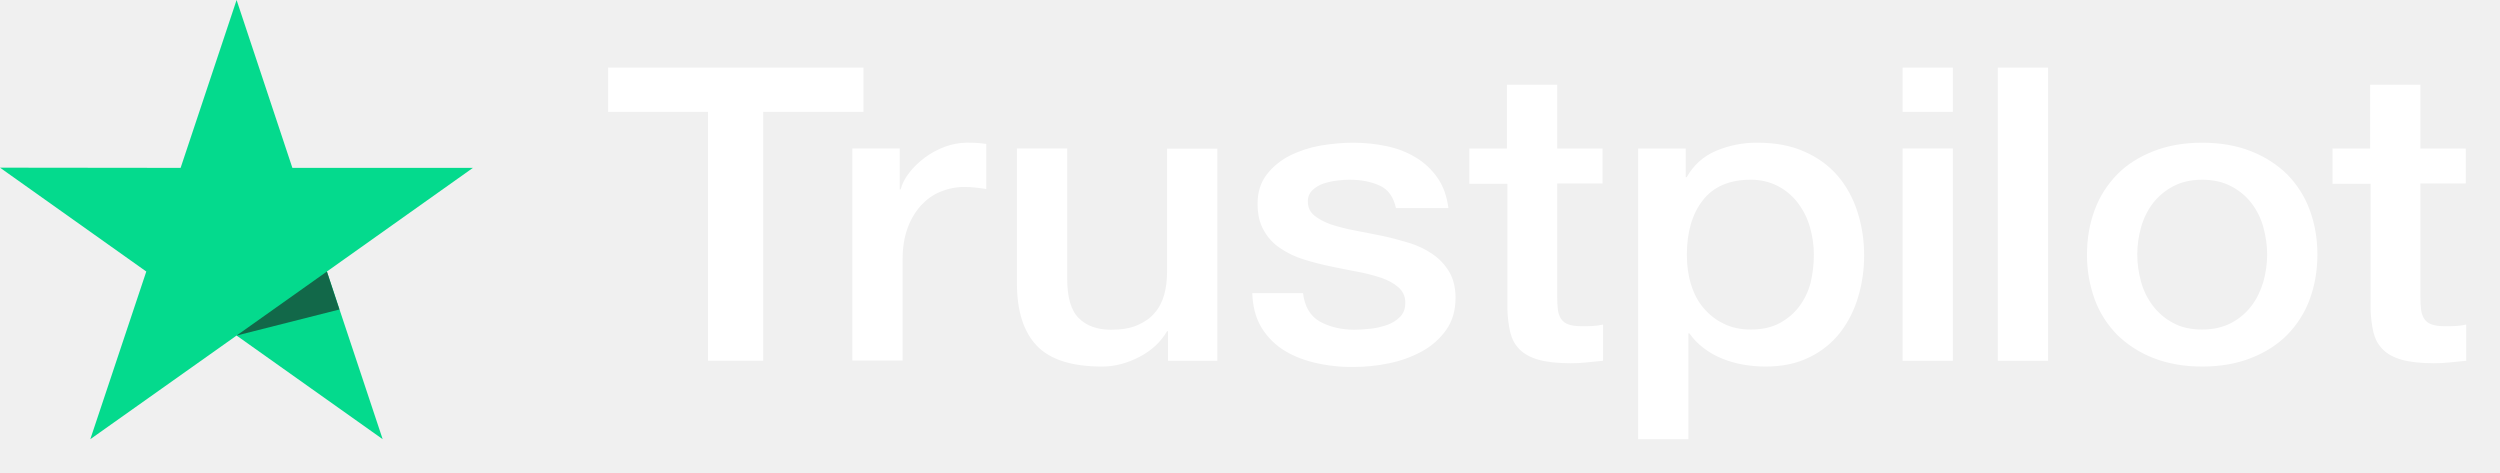
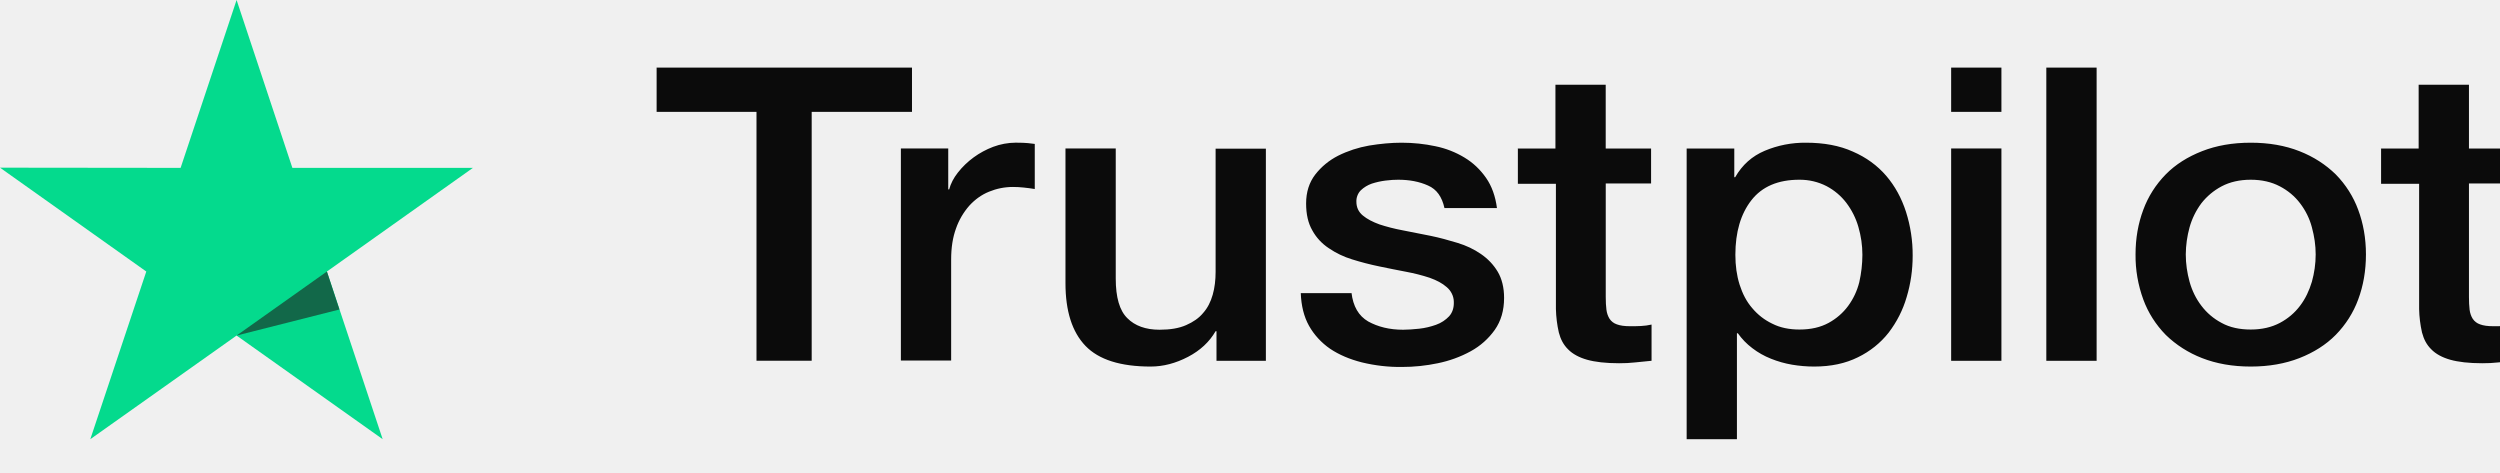
<svg xmlns="http://www.w3.org/2000/svg" width="74" height="14" viewBox="0 0 74 14" fill="none">
-   <path d="M18.007 2.001H25.558V3.311H22.59V10.678H20.956V3.311H18V2H18.006L18.007 2.001ZM25.236 4.395H26.632V5.607H26.658C26.704 5.436 26.79 5.27 26.915 5.111C27.183 4.769 27.545 4.504 27.962 4.346C28.174 4.266 28.399 4.225 28.627 4.223C28.797 4.223 28.923 4.229 28.989 4.236C29.055 4.242 29.12 4.254 29.193 4.26V5.595C29.086 5.577 28.978 5.563 28.87 5.552C28.763 5.54 28.655 5.534 28.547 5.534C28.297 5.534 28.06 5.583 27.837 5.675C27.613 5.766 27.422 5.907 27.257 6.085C27.082 6.284 26.948 6.513 26.862 6.759C26.764 7.028 26.717 7.334 26.717 7.684V10.672H25.23V4.395H25.236ZM36.033 10.679H34.572V9.803H34.545C34.361 10.122 34.091 10.373 33.729 10.563C33.367 10.752 32.998 10.85 32.623 10.85C31.734 10.85 31.088 10.648 30.694 10.238C30.299 9.827 30.101 9.209 30.101 8.382V4.395H31.589V8.247C31.589 8.799 31.701 9.191 31.932 9.417C32.156 9.644 32.478 9.76 32.886 9.76C33.202 9.76 33.459 9.717 33.669 9.625C33.88 9.533 34.051 9.417 34.176 9.264C34.308 9.117 34.4 8.933 34.46 8.725C34.518 8.517 34.545 8.29 34.545 8.045V4.401H36.033V10.679ZM38.568 8.664C38.614 9.068 38.778 9.35 39.062 9.515C39.351 9.675 39.694 9.76 40.095 9.76C40.234 9.76 40.392 9.748 40.569 9.73C40.747 9.711 40.918 9.668 41.07 9.614C41.227 9.558 41.352 9.472 41.458 9.362C41.557 9.251 41.603 9.111 41.596 8.933C41.595 8.851 41.576 8.77 41.54 8.695C41.504 8.62 41.451 8.553 41.386 8.498C41.254 8.382 41.09 8.297 40.885 8.223C40.657 8.148 40.424 8.089 40.187 8.045C39.924 7.996 39.66 7.941 39.391 7.886C39.119 7.83 38.851 7.761 38.587 7.678C38.34 7.603 38.107 7.491 37.896 7.347C37.691 7.212 37.524 7.031 37.409 6.82C37.284 6.606 37.224 6.343 37.224 6.024C37.224 5.681 37.317 5.4 37.495 5.167C37.674 4.935 37.906 4.745 38.173 4.609C38.46 4.466 38.768 4.365 39.088 4.309C39.423 4.254 39.746 4.224 40.049 4.224C40.398 4.224 40.734 4.26 41.05 4.328C41.356 4.39 41.648 4.504 41.912 4.664C42.169 4.818 42.379 5.02 42.551 5.265C42.722 5.51 42.828 5.81 42.873 6.159H41.32C41.247 5.828 41.089 5.602 40.833 5.491C40.576 5.375 40.28 5.32 39.95 5.32C39.845 5.32 39.72 5.326 39.575 5.345C39.436 5.362 39.299 5.393 39.167 5.436C39.045 5.479 38.935 5.545 38.844 5.632C38.8 5.677 38.766 5.73 38.743 5.788C38.72 5.846 38.71 5.908 38.713 5.969C38.713 6.141 38.778 6.275 38.903 6.379C39.029 6.483 39.193 6.569 39.397 6.643C39.601 6.71 39.832 6.771 40.095 6.82C40.358 6.869 40.628 6.924 40.905 6.98C41.175 7.035 41.438 7.108 41.702 7.188C41.965 7.267 42.195 7.378 42.4 7.519C42.604 7.659 42.768 7.831 42.893 8.039C43.018 8.247 43.084 8.511 43.084 8.817C43.084 9.19 42.992 9.503 42.807 9.766C42.623 10.024 42.386 10.238 42.096 10.397C41.793 10.563 41.464 10.682 41.122 10.752C40.774 10.825 40.418 10.862 40.062 10.862C39.662 10.867 39.264 10.821 38.877 10.727C38.515 10.636 38.199 10.501 37.936 10.324C37.676 10.145 37.462 9.912 37.31 9.644C37.159 9.374 37.08 9.049 37.067 8.676H38.568V8.664ZM43.479 4.396H44.605V2.509H46.093V4.396H47.436V5.43H46.093V8.787C46.093 8.933 46.1 9.056 46.113 9.166C46.126 9.27 46.159 9.362 46.205 9.435C46.256 9.512 46.332 9.571 46.422 9.601C46.521 9.638 46.646 9.656 46.818 9.656C46.923 9.656 47.028 9.656 47.134 9.65C47.239 9.644 47.344 9.632 47.45 9.607V10.679C47.285 10.697 47.12 10.709 46.969 10.727C46.809 10.745 46.649 10.753 46.488 10.752C46.093 10.752 45.778 10.715 45.54 10.648C45.303 10.581 45.112 10.477 44.98 10.342C44.842 10.207 44.757 10.042 44.704 9.84C44.653 9.612 44.624 9.38 44.619 9.148V5.441H43.493V4.394H43.48L43.479 4.396ZM48.489 4.396H49.898V5.246H49.925C50.135 4.879 50.425 4.622 50.8 4.463C51.183 4.301 51.599 4.22 52.018 4.224C52.551 4.224 53.012 4.309 53.407 4.487C53.802 4.658 54.131 4.898 54.395 5.203C54.658 5.51 54.849 5.865 54.981 6.269C55.115 6.69 55.181 7.128 55.178 7.568C55.178 7.99 55.119 8.4 55 8.793C54.891 9.171 54.711 9.528 54.467 9.846C54.228 10.152 53.917 10.401 53.559 10.575C53.19 10.758 52.762 10.85 52.262 10.85C52.043 10.85 51.825 10.831 51.61 10.795C51.395 10.758 51.185 10.699 50.985 10.618C50.785 10.539 50.599 10.434 50.431 10.305C50.265 10.18 50.121 10.031 50.003 9.864H49.977V13H48.489V4.395V4.396ZM53.69 7.543C53.691 7.264 53.651 6.986 53.572 6.716C53.499 6.461 53.378 6.221 53.216 6.006C53.062 5.802 52.862 5.632 52.63 5.51C52.382 5.382 52.103 5.317 51.821 5.32C51.195 5.32 50.721 5.522 50.405 5.926C50.089 6.33 49.931 6.87 49.931 7.543C49.931 7.861 49.971 8.155 50.056 8.425C50.141 8.694 50.26 8.927 50.431 9.123C50.596 9.319 50.793 9.472 51.024 9.582C51.254 9.699 51.524 9.754 51.827 9.754C52.17 9.754 52.453 9.687 52.69 9.558C52.919 9.433 53.117 9.262 53.269 9.056C53.42 8.848 53.532 8.615 53.598 8.352C53.659 8.086 53.69 7.815 53.69 7.543ZM56.317 2.001H57.805V3.311H56.317V2.001ZM56.317 4.395H57.805V10.679H56.317V4.395ZM59.135 2.001H60.623V10.679H59.135V2.001ZM65.185 10.85C64.645 10.85 64.165 10.764 63.744 10.599C63.34 10.443 62.975 10.209 62.671 9.913C62.375 9.611 62.148 9.255 62.005 8.866C61.849 8.436 61.771 7.985 61.775 7.531C61.775 7.053 61.854 6.613 62.005 6.208C62.148 5.819 62.375 5.463 62.671 5.161C62.96 4.867 63.322 4.64 63.744 4.475C64.165 4.309 64.645 4.224 65.185 4.224C65.725 4.224 66.206 4.309 66.627 4.475C67.049 4.64 67.404 4.873 67.7 5.161C67.996 5.463 68.222 5.819 68.365 6.208C68.516 6.612 68.595 7.053 68.595 7.531C68.595 8.015 68.516 8.462 68.365 8.866C68.222 9.255 67.996 9.611 67.7 9.913C67.41 10.207 67.049 10.434 66.627 10.599C66.206 10.764 65.725 10.85 65.185 10.85ZM65.185 9.754C65.515 9.754 65.804 9.687 66.047 9.558C66.285 9.433 66.49 9.259 66.647 9.049C66.805 8.842 66.916 8.602 66.996 8.339C67.068 8.076 67.108 7.806 67.108 7.531C67.108 7.261 67.068 6.998 66.996 6.729C66.928 6.473 66.81 6.232 66.647 6.018C66.489 5.81 66.284 5.639 66.047 5.516C65.804 5.387 65.515 5.32 65.185 5.32C64.856 5.32 64.566 5.387 64.323 5.516C64.087 5.641 63.883 5.812 63.724 6.018C63.563 6.233 63.445 6.474 63.375 6.729C63.302 6.99 63.264 7.26 63.263 7.531C63.263 7.806 63.303 8.076 63.375 8.339C63.447 8.602 63.566 8.842 63.724 9.049C63.882 9.258 64.079 9.429 64.323 9.558C64.566 9.693 64.856 9.754 65.185 9.754ZM69.03 4.396H70.156V2.509H71.644V4.396H72.987V5.43H71.644V8.787C71.644 8.933 71.65 9.056 71.663 9.166C71.677 9.27 71.71 9.362 71.756 9.435C71.806 9.512 71.883 9.571 71.973 9.601C72.072 9.638 72.197 9.656 72.368 9.656C72.473 9.656 72.579 9.656 72.684 9.65C72.79 9.644 72.894 9.632 73 9.607V10.679C72.835 10.697 72.671 10.709 72.519 10.727C72.36 10.745 72.199 10.753 72.039 10.752C71.644 10.752 71.328 10.715 71.09 10.648C70.854 10.581 70.663 10.477 70.531 10.342C70.393 10.207 70.307 10.042 70.254 9.84C70.203 9.612 70.175 9.38 70.169 9.148V5.441H69.043V4.394H69.03V4.396Z" fill="white" />
-   <path d="M14 4.968H8.654L7.003 0L5.346 4.969L0 4.963L4.33 8.037L2.673 13L7.003 9.932L11.327 13L9.676 8.037L14 4.968Z" fill="#04DA8D" />
-   <path d="M10.047 9.161L9.676 8.037L7.003 9.932L10.047 9.161Z" fill="#126849" />
+   <g clip-path="url(#clip0_726_11653)">
+     <path d="M19.444 2.001H26.995V3.311H24.026V10.678H22.392V3.311H19.436V2H19.443L19.444 2.001ZM26.672 4.395H28.068V5.607H28.095C28.141 5.436 28.226 5.27 28.351 5.111C28.619 4.769 28.981 4.504 29.398 4.346C29.61 4.266 29.835 4.225 30.063 4.223C30.234 4.223 30.36 4.229 30.425 4.236C30.491 4.242 30.557 4.254 30.629 4.26V5.595C30.522 5.577 30.415 5.563 30.307 5.552C30.2 5.54 30.092 5.534 29.984 5.534C29.733 5.534 29.497 5.583 29.273 5.675C29.049 5.766 28.858 5.907 28.694 6.085C28.519 6.284 28.385 6.513 28.299 6.759C28.2 7.028 28.154 7.334 28.154 7.684V10.672H26.666V4.395H26.672ZM37.47 10.679H36.008V9.803H35.982C35.797 10.122 35.528 10.373 35.165 10.563C34.803 10.752 34.434 10.85 34.059 10.85C33.17 10.85 32.525 10.648 32.13 10.238C31.735 9.827 31.538 9.209 31.538 8.382V4.395H33.026V8.247C33.026 8.799 33.138 9.191 33.368 9.417C33.592 9.644 33.914 9.76 34.322 9.76C34.638 9.76 34.895 9.717 35.106 9.625C35.317 9.533 35.488 9.417 35.613 9.264C35.745 9.117 35.837 8.933 35.896 8.725C35.955 8.517 35.982 8.29 35.982 8.045V4.401H37.47V10.679ZM40.004 8.664C40.051 9.068 40.215 9.35 40.498 9.515C40.788 9.675 41.13 9.76 41.532 9.76C41.67 9.76 41.828 9.748 42.006 9.73C42.183 9.711 42.354 9.668 42.506 9.614C42.664 9.558 42.789 9.472 42.894 9.362C42.993 9.251 43.039 9.111 43.033 8.933C43.032 8.851 43.013 8.77 42.976 8.695C42.94 8.62 42.888 8.553 42.822 8.498C42.69 8.382 42.526 8.297 42.321 8.223C42.093 8.148 41.86 8.089 41.623 8.045C41.36 7.996 41.097 7.941 40.827 7.886C40.556 7.83 40.288 7.761 40.024 7.678C39.777 7.603 39.544 7.491 39.333 7.347C39.128 7.212 38.96 7.031 38.845 6.82C38.721 6.606 38.661 6.343 38.661 6.024C38.661 5.681 38.753 5.4 38.931 5.167C39.111 4.935 39.342 4.745 39.609 4.609C39.896 4.466 40.205 4.365 40.524 4.309C40.86 4.254 41.183 4.224 41.485 4.224C41.834 4.224 42.17 4.26 42.487 4.328C42.793 4.39 43.085 4.504 43.349 4.664C43.605 4.818 43.816 5.02 43.987 5.265C44.158 5.51 44.264 5.81 44.31 6.159H42.756C42.684 5.828 42.526 5.602 42.269 5.491C42.012 5.375 41.716 5.32 41.387 5.32C41.281 5.32 41.156 5.326 41.012 5.345C40.873 5.362 40.736 5.393 40.603 5.436C40.482 5.479 40.372 5.545 40.281 5.632C40.236 5.677 40.202 5.73 40.18 5.788C40.157 5.846 40.147 5.908 40.149 5.969C40.149 6.141 40.215 6.275 40.34 6.379C40.465 6.483 40.63 6.569 40.834 6.643C41.038 6.71 41.269 6.771 41.532 6.82C41.795 6.869 42.065 6.924 42.342 6.98C42.611 7.035 42.874 7.108 43.138 7.188C43.401 7.267 43.632 7.378 43.836 7.519C44.04 7.659 44.205 7.831 44.33 8.039C44.455 8.247 44.521 8.511 44.521 8.817C44.521 9.19 44.429 9.503 44.244 9.766C44.06 10.024 43.823 10.238 43.533 10.397C43.23 10.563 42.901 10.682 42.559 10.752C42.21 10.825 41.855 10.862 41.498 10.862C41.099 10.867 40.701 10.821 40.314 10.727C39.952 10.636 39.636 10.501 39.372 10.324C39.112 10.145 38.898 9.912 38.747 9.644C38.596 9.374 38.516 9.049 38.503 8.676H40.004V8.664ZM44.916 4.396H46.041V2.509H47.529V4.396H48.872V5.43H47.53V8.787C47.53 8.933 47.536 9.056 47.55 9.166C47.563 9.27 47.596 9.362 47.642 9.435C47.692 9.512 47.769 9.571 47.859 9.601C47.958 9.638 48.083 9.656 48.254 9.656C48.359 9.656 48.465 9.656 48.57 9.65C48.676 9.644 48.781 9.632 48.886 9.607V10.679C48.721 10.697 48.557 10.709 48.406 10.727C48.246 10.745 48.085 10.753 47.925 10.752C47.53 10.752 47.214 10.715 46.977 10.648C46.74 10.581 46.549 10.477 46.417 10.342C46.279 10.207 46.193 10.042 46.141 9.84C46.089 9.612 46.061 9.38 46.055 9.148V5.441H44.929V4.394H44.916L44.916 4.396ZM49.925 4.396H51.335V5.246H51.361C51.571 4.879 51.861 4.622 52.236 4.463C52.62 4.301 53.035 4.22 53.455 4.224C53.988 4.224 54.449 4.309 54.844 4.487C55.239 4.658 55.568 4.898 55.831 5.203C56.094 5.51 56.286 5.865 56.417 6.269C56.551 6.69 56.618 7.128 56.615 7.568C56.615 7.99 56.556 8.4 56.437 8.793C56.328 9.171 56.147 9.528 55.904 9.846C55.664 10.152 55.353 10.401 54.995 10.575C54.626 10.758 54.199 10.85 53.698 10.85C53.48 10.85 53.261 10.831 53.046 10.795C52.831 10.758 52.622 10.699 52.421 10.618C52.222 10.539 52.035 10.434 51.868 10.305C51.702 10.18 51.558 10.031 51.44 9.864H51.413V13H49.925V4.395V4.396ZM55.127 7.543C55.127 7.264 55.087 6.986 55.008 6.716C54.935 6.461 54.815 6.221 54.653 6.006C54.498 5.802 54.298 5.632 54.067 5.51C53.818 5.382 53.54 5.317 53.257 5.32C52.632 5.32 52.157 5.522 51.842 5.926C51.526 6.33 51.367 6.87 51.367 7.543C51.367 7.861 51.407 8.155 51.492 8.425C51.578 8.694 51.697 8.927 51.868 9.123C52.033 9.319 52.23 9.472 52.461 9.582C52.691 9.699 52.961 9.754 53.264 9.754C53.606 9.754 53.889 9.687 54.126 9.558C54.356 9.433 54.553 9.262 54.705 9.056C54.857 8.848 54.969 8.615 55.035 8.352C55.095 8.086 55.126 7.815 55.127 7.543ZM57.754 2.001H59.242V3.311H57.754V2.001ZM57.754 4.395H59.242V10.679H57.754V4.395ZM60.571 2.001H62.06V10.679H60.571V2.001ZM66.622 10.85C66.082 10.85 65.601 10.764 65.18 10.599C64.777 10.443 64.411 10.209 64.107 9.913C63.811 9.611 63.585 9.255 63.442 8.866C63.285 8.436 63.207 7.985 63.212 7.531C63.212 7.053 63.29 6.613 63.442 6.208C63.585 5.819 63.811 5.463 64.107 5.161C64.396 4.867 64.759 4.64 65.18 4.475C65.601 4.309 66.082 4.224 66.622 4.224C67.162 4.224 67.642 4.309 68.064 4.475C68.485 4.64 68.841 4.873 69.137 5.161C69.433 5.463 69.659 5.819 69.802 6.208C69.953 6.612 70.032 7.053 70.032 7.531C70.032 8.015 69.953 8.462 69.802 8.866C69.659 9.255 69.433 9.611 69.137 9.913C68.847 10.207 68.485 10.434 68.064 10.599C67.642 10.764 67.162 10.85 66.622 10.85ZM66.622 9.754C66.951 9.754 67.24 9.687 67.484 9.558C67.721 9.433 67.926 9.259 68.083 9.049C68.241 8.842 68.353 8.602 68.432 8.339C68.505 8.076 68.544 7.806 68.544 7.531C68.544 7.261 68.505 6.998 68.432 6.729C68.365 6.473 68.246 6.232 68.083 6.018C67.926 5.81 67.721 5.639 67.484 5.516C67.24 5.387 66.951 5.32 66.622 5.32C66.293 5.32 66.003 5.387 65.759 5.516C65.524 5.641 65.32 5.812 65.16 6.018C65 6.233 64.882 6.474 64.811 6.729C64.739 6.99 64.701 7.26 64.699 7.531C64.699 7.806 64.739 8.076 64.811 8.339C64.884 8.602 65.002 8.842 65.16 9.049C65.318 9.258 65.516 9.429 65.759 9.558C66.003 9.693 66.293 9.754 66.622 9.754ZM70.467 4.396H71.592V2.509H73.081V4.396H74.423V5.43H73.081V8.787C73.081 8.933 73.087 9.056 73.1 9.166C73.113 9.27 73.146 9.362 73.192 9.435C73.243 9.512 73.319 9.571 73.409 9.601C73.508 9.638 73.633 9.656 73.805 9.656C73.91 9.656 74.015 9.656 74.121 9.65C74.226 9.644 74.331 9.632 74.436 9.607V10.679C74.272 10.697 74.107 10.709 73.956 10.727C73.796 10.745 73.636 10.753 73.475 10.752C73.081 10.752 72.764 10.715 72.527 10.648C72.29 10.581 72.099 10.477 71.968 10.342C71.829 10.207 71.744 10.042 71.691 9.84C71.64 9.612 71.611 9.38 71.606 9.148V5.441H70.48V4.394H70.467V4.396Z" fill="#0B0B0B" />
+     <path d="M14 4.968H8.654L7.003 0L5.346 4.969L0 4.963L4.33 8.037L2.673 13L7.003 9.932L11.327 13L9.676 8.037L14 4.968Z" fill="#04DA8D" />
+     <path d="M10.047 9.161L9.676 8.037L7.003 9.932L10.047 9.161Z" fill="#126849" />
+   </g>
+   <defs>
+     <clipPath id="clip0_726_11653">
+       <rect width="74" height="14" fill="white" />
+     </clipPath>
+   </defs>
</svg>
